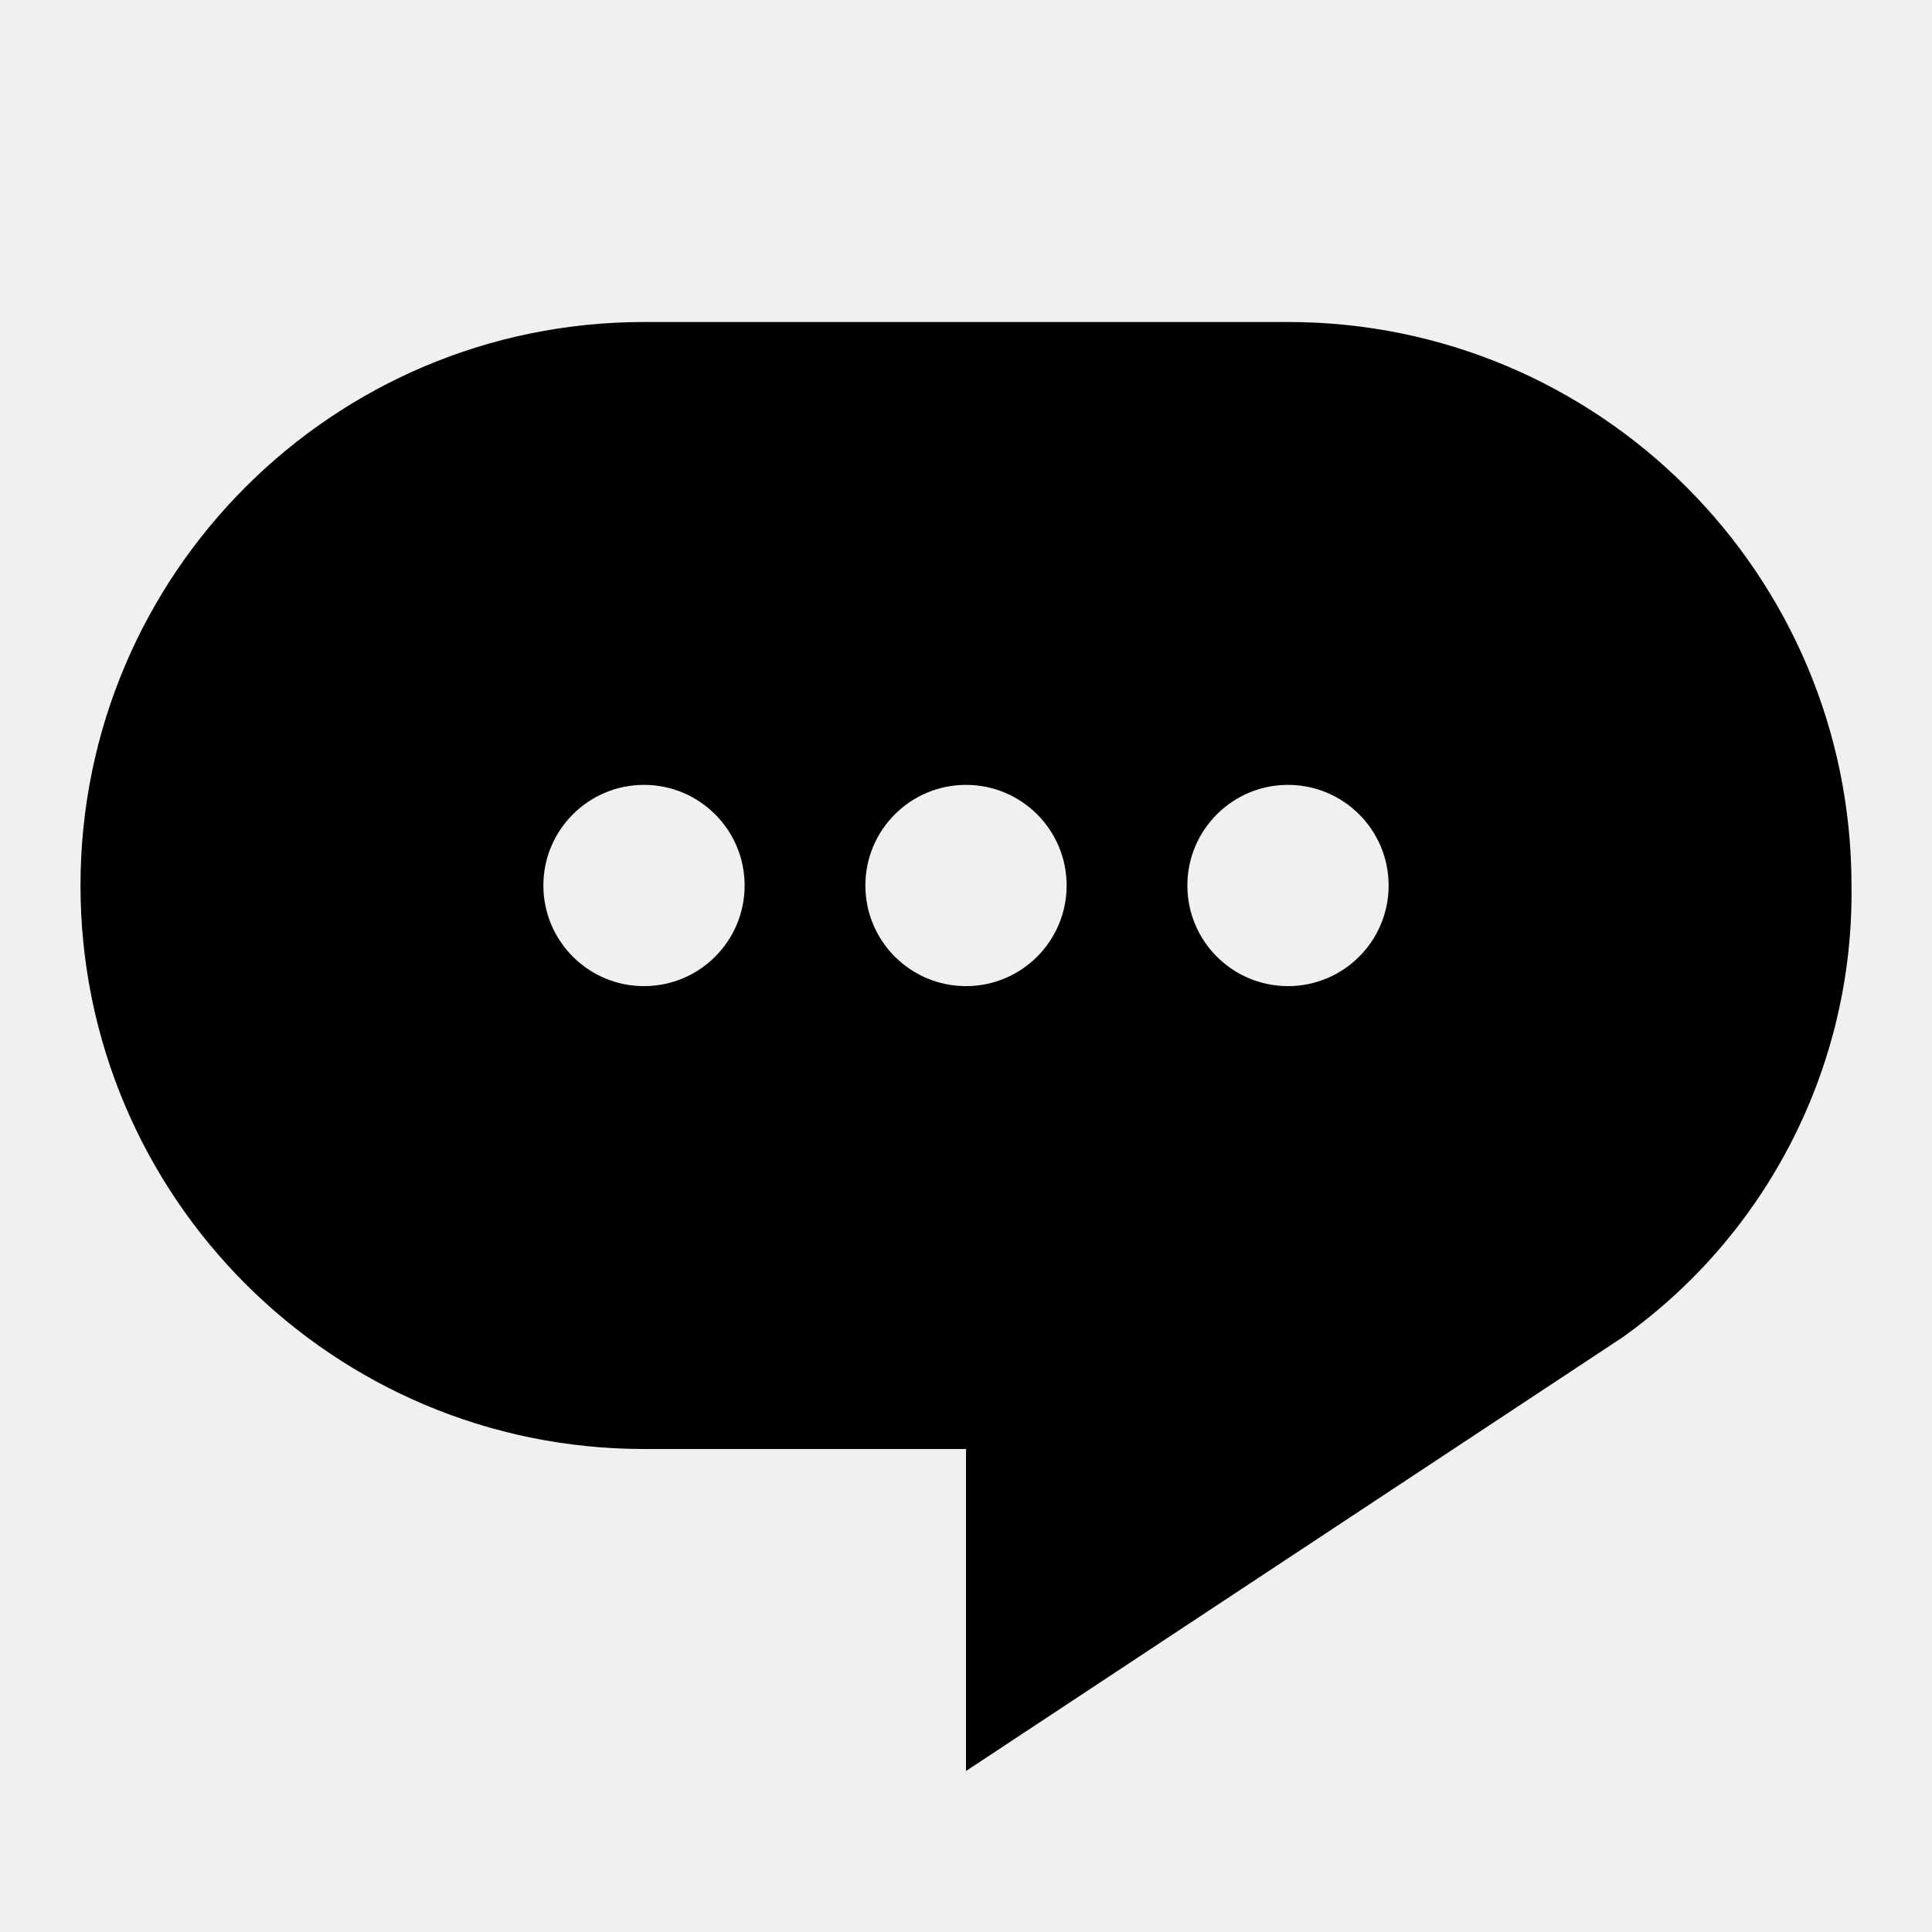
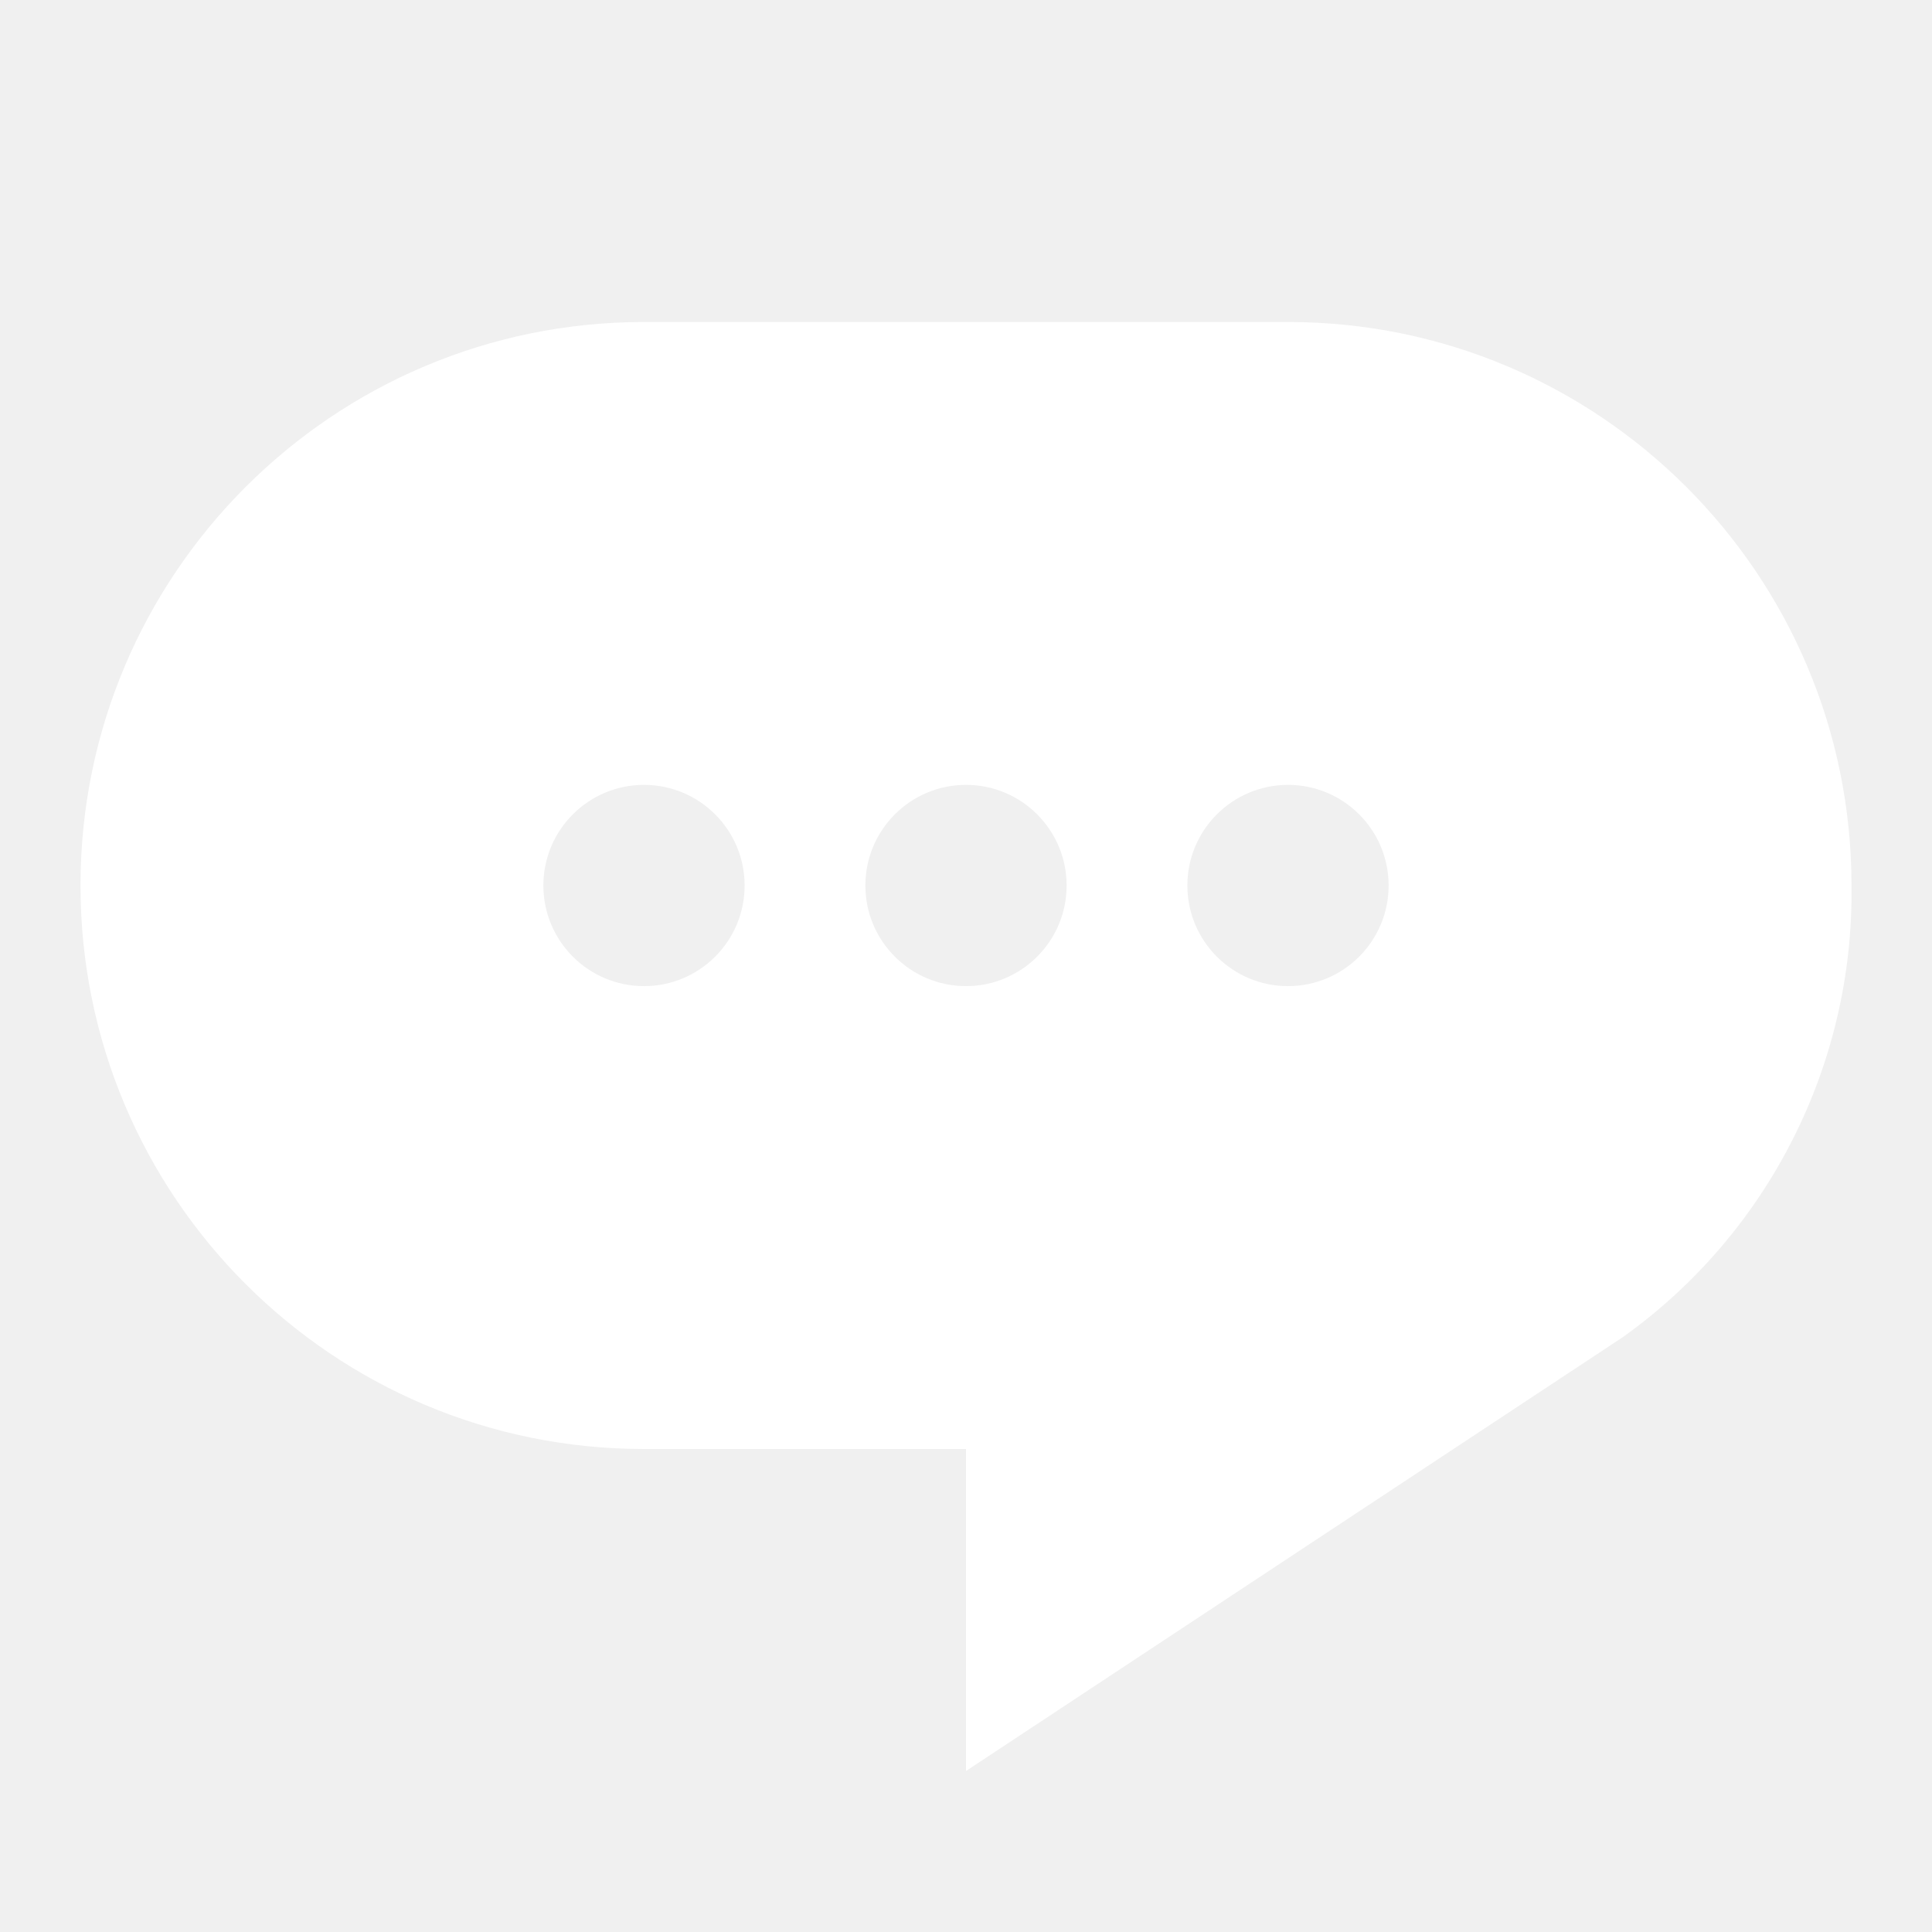
- <svg xmlns="http://www.w3.org/2000/svg" viewBox="0 0 24 24" data-supported-dps="24x24" fill="currentColor" class="mercado-match" width="24" height="24" focusable="false">
+ <svg xmlns="http://www.w3.org/2000/svg" viewBox="0 0 24 24" data-supported-dps="24x24" fill="white" class="mercado-match" width="24" height="24" focusable="false">
  <path d="M16 4H8a7 7 0 000 14h4v4l8.16-5.39A6.78 6.78 0 0023 11a7 7 0 00-7-7zm-8 8.25A1.25 1.25 0 119.25 11 1.25 1.25 0 018 12.25zm4 0A1.25 1.25 0 1113.25 11 1.25 1.25 0 0112 12.25zm4 0A1.25 1.25 0 1117.25 11 1.25 1.25 0 0116 12.25z" />
</svg>
